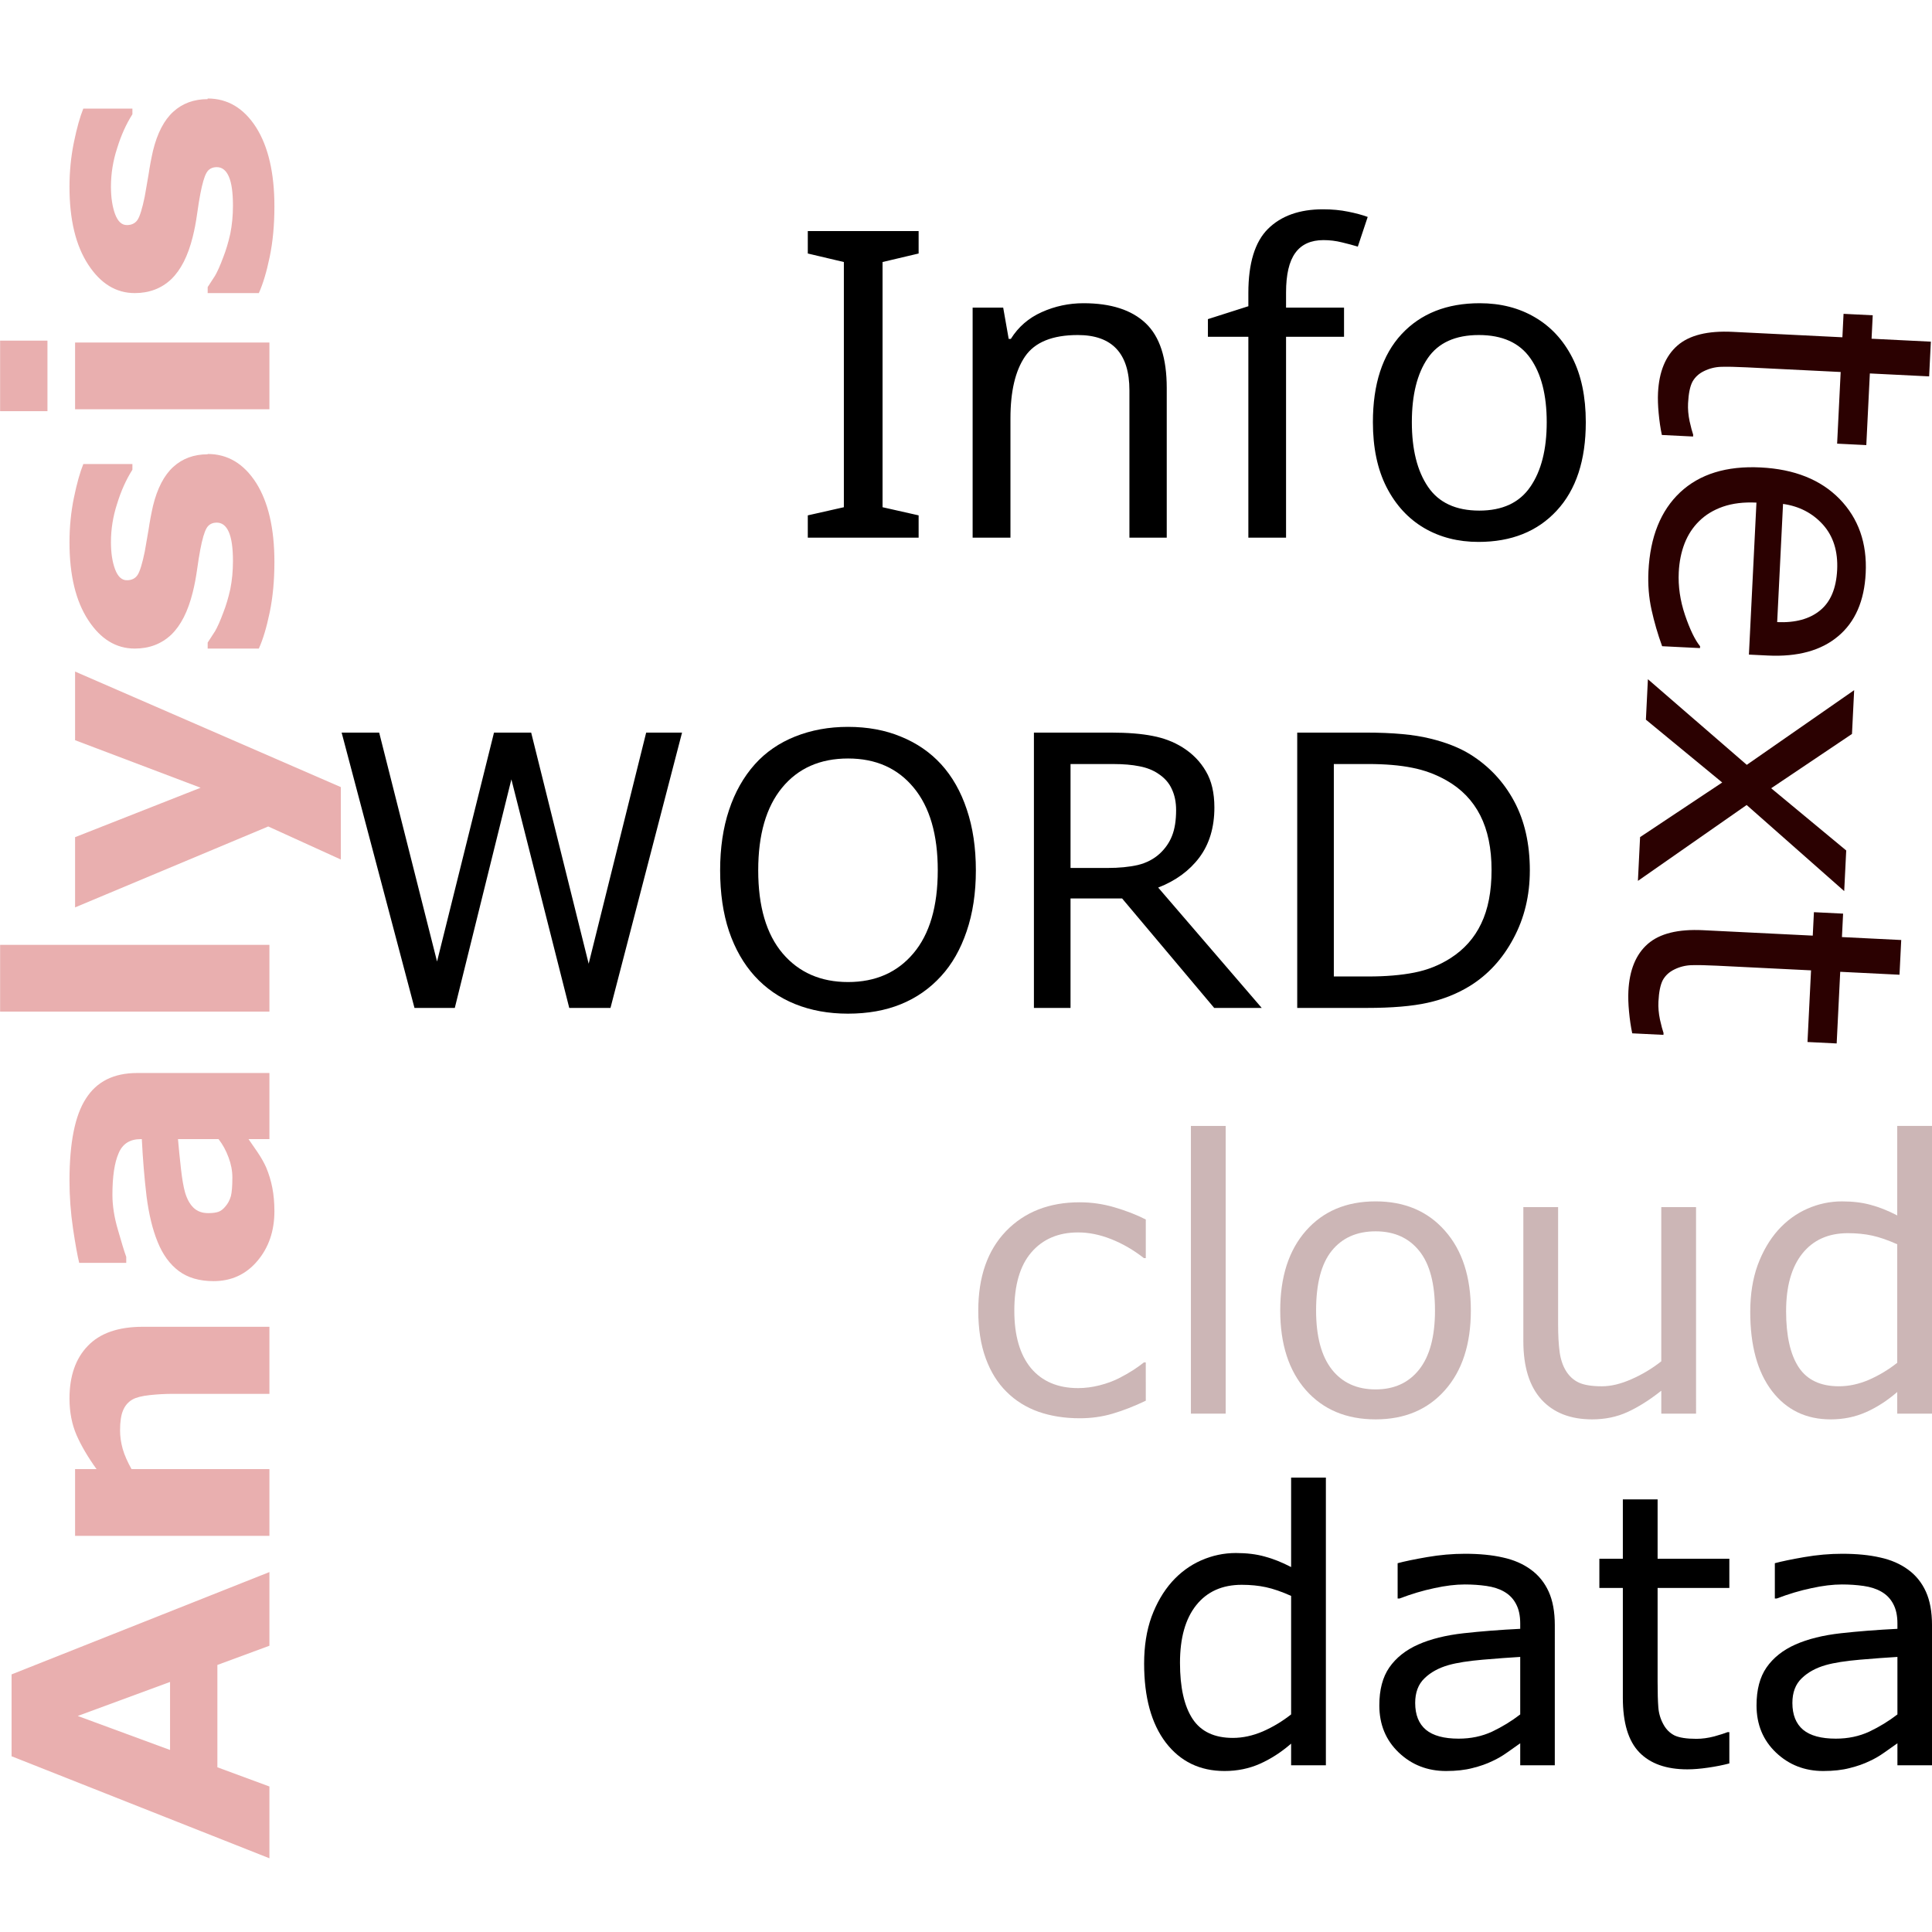
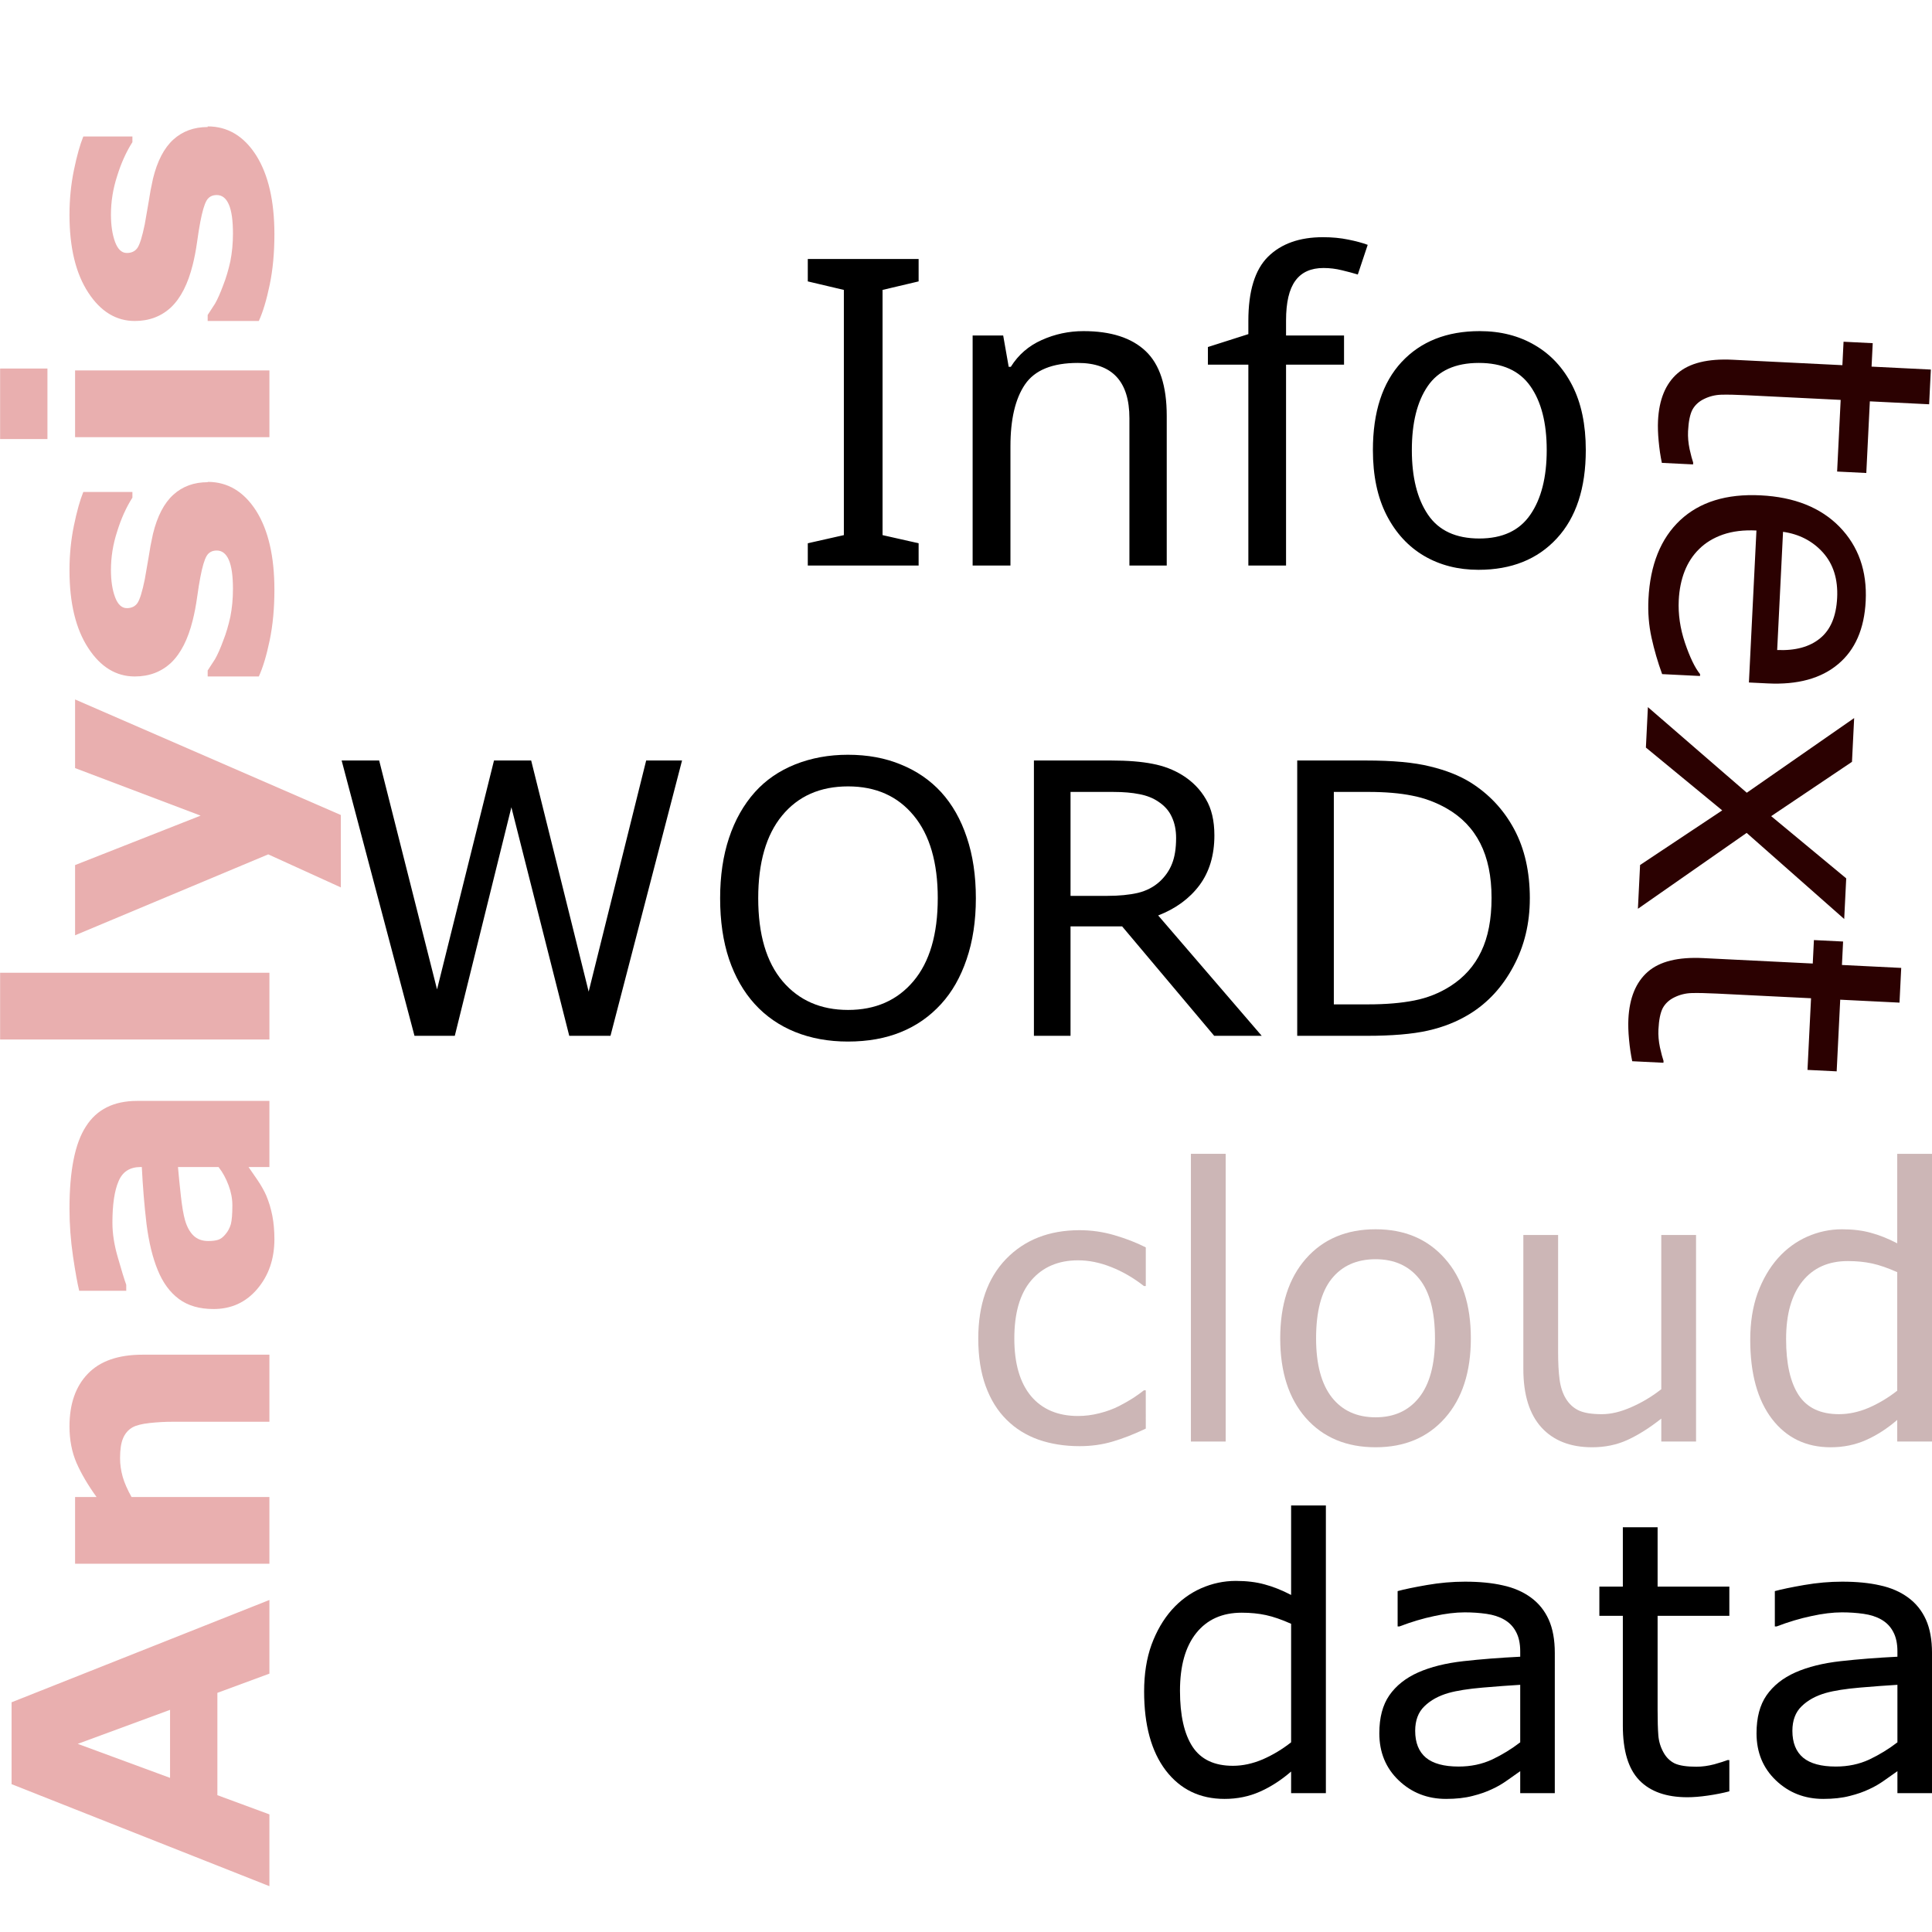
- <svg xmlns="http://www.w3.org/2000/svg" width="24" height="24" viewBox="0 0 6.35 6.35" version="1.1" id="svg8">
+ <svg xmlns="http://www.w3.org/2000/svg" viewBox="0 0 24 24" version="1.1" id="svg8">
  <defs id="defs2" />
  <g id="layer1" transform="translate(-23.43335,-150.7869)">
-     <g id="g942">
-       <g aria-label="WORD" transform="matrix(0.03111581,0,0,0.03111581,20.67752,138.128)" style="font-style:normal;font-weight:normal;font-size:40px;line-height:1.25;font-family:sans-serif;letter-spacing:0px;word-spacing:0px;fill:#000000;fill-opacity:1;stroke:none" id="flowRoot815">
-         <path d="m 160.611,484.216 -7.559,29.082 h -4.355 l -6.113,-24.141 -5.977,24.141 h -4.258 l -7.695,-29.082 h 3.965 l 6.113,24.18 6.016,-24.18 h 3.926 l 6.074,24.414 6.074,-24.414 z" id="path840" />
-         <path d="m 187.975,487.556 q 1.777,1.953 2.715,4.785 0.957,2.832 0.957,6.426 0,3.594 -0.977,6.445 -0.957,2.832 -2.695,4.727 -1.797,1.973 -4.258,2.969 -2.441,0.996 -5.586,0.996 -3.066,0 -5.586,-1.016 -2.5,-1.016 -4.258,-2.949 -1.758,-1.934 -2.715,-4.746 -0.938,-2.812 -0.938,-6.426 0,-3.555 0.938,-6.367 0.938,-2.832 2.734,-4.844 1.719,-1.914 4.258,-2.93 2.559,-1.016 5.566,-1.016 3.125,0 5.605,1.035 2.5,1.016 4.238,2.91 z m -0.352,11.211 q 0,-5.664 -2.539,-8.73 -2.539,-3.086 -6.934,-3.086 -4.434,0 -6.973,3.086 -2.52,3.066 -2.52,8.73 0,5.723 2.578,8.77 2.578,3.027 6.914,3.027 4.336,0 6.895,-3.027 2.578,-3.047 2.578,-8.77 z" id="path842" />
-         <path d="m 221.842,513.298 h -5.02 l -9.727,-11.562 h -5.449 v 11.562 h -3.867 v -29.082 h 8.145 q 2.637,0 4.395,0.352 1.758,0.332 3.164,1.211 1.582,0.996 2.461,2.52 0.898,1.504 0.898,3.828 0,3.145 -1.582,5.273 -1.582,2.109 -4.355,3.184 z m -9.043,-20.898 q 0,-1.25 -0.449,-2.207 -0.43,-0.977 -1.445,-1.641 -0.84,-0.566 -1.992,-0.781 -1.152,-0.234 -2.715,-0.234 h -4.551 v 10.977 h 3.906 q 1.836,0 3.203,-0.312 1.367,-0.332 2.324,-1.211 0.879,-0.82 1.289,-1.875 0.43,-1.074 0.43,-2.715 z" id="path844" />
-         <path d="m 250.162,498.786 q 0,3.965 -1.738,7.188 -1.719,3.223 -4.59,5 -1.992,1.23 -4.453,1.777 -2.441,0.547 -6.445,0.547 h -7.344 v -29.082 h 7.266 q 4.258,0 6.758,0.625 2.52,0.605 4.258,1.68 2.969,1.855 4.629,4.941 1.66,3.086 1.66,7.324 z m -4.043,-0.059 q 0,-3.418 -1.191,-5.762 -1.191,-2.344 -3.555,-3.691 -1.719,-0.977 -3.652,-1.348 -1.934,-0.391 -4.629,-0.391 h -3.633 v 22.441 h 3.633 q 2.793,0 4.863,-0.41 2.09,-0.41 3.828,-1.523 2.168,-1.387 3.242,-3.652 1.094,-2.266 1.094,-5.664 z" id="path846" />
+     <g id="g942" transform="matrix(3.779527,0,0,3.779527,-65.13365,-418.7697)" style="stroke-width:0.265">
+       <g aria-label="WORD" transform="matrix(0.03111581,0,0,0.03111581,20.67752,138.128)" style="font-style:normal;font-weight:normal;font-size:40px;line-height:1.25;font-family:sans-serif;letter-spacing:0px;word-spacing:0px;fill:#000000;fill-opacity:1;stroke:none;stroke-width:0.265" id="flowRoot815">
+         <path d="m 160.611,484.216 -7.559,29.082 h -4.355 l -6.113,-24.141 -5.977,24.141 h -4.258 l -7.695,-29.082 h 3.965 l 6.113,24.18 6.016,-24.18 h 3.926 l 6.074,24.414 6.074,-24.414 z" id="path840" style="stroke-width:0.265" />
+         <path d="m 187.975,487.556 q 1.777,1.953 2.715,4.785 0.957,2.832 0.957,6.426 0,3.594 -0.977,6.445 -0.957,2.832 -2.695,4.727 -1.797,1.973 -4.258,2.969 -2.441,0.996 -5.586,0.996 -3.066,0 -5.586,-1.016 -2.5,-1.016 -4.258,-2.949 -1.758,-1.934 -2.715,-4.746 -0.938,-2.812 -0.938,-6.426 0,-3.555 0.938,-6.367 0.938,-2.832 2.734,-4.844 1.719,-1.914 4.258,-2.93 2.559,-1.016 5.566,-1.016 3.125,0 5.605,1.035 2.5,1.016 4.238,2.91 z m -0.352,11.211 q 0,-5.664 -2.539,-8.73 -2.539,-3.086 -6.934,-3.086 -4.434,0 -6.973,3.086 -2.52,3.066 -2.52,8.73 0,5.723 2.578,8.77 2.578,3.027 6.914,3.027 4.336,0 6.895,-3.027 2.578,-3.047 2.578,-8.77 z" id="path842" style="stroke-width:0.265" />
+         <path d="m 221.842,513.298 h -5.02 l -9.727,-11.562 h -5.449 v 11.562 h -3.867 v -29.082 h 8.145 q 2.637,0 4.395,0.352 1.758,0.332 3.164,1.211 1.582,0.996 2.461,2.52 0.898,1.504 0.898,3.828 0,3.145 -1.582,5.273 -1.582,2.109 -4.355,3.184 z m -9.043,-20.898 q 0,-1.25 -0.449,-2.207 -0.43,-0.977 -1.445,-1.641 -0.84,-0.566 -1.992,-0.781 -1.152,-0.234 -2.715,-0.234 h -4.551 v 10.977 h 3.906 q 1.836,0 3.203,-0.312 1.367,-0.332 2.324,-1.211 0.879,-0.82 1.289,-1.875 0.43,-1.074 0.43,-2.715 z" id="path844" style="stroke-width:0.265" />
+         <path d="m 250.162,498.786 q 0,3.965 -1.738,7.188 -1.719,3.223 -4.59,5 -1.992,1.23 -4.453,1.777 -2.441,0.547 -6.445,0.547 h -7.344 v -29.082 h 7.266 q 4.258,0 6.758,0.625 2.52,0.605 4.258,1.68 2.969,1.855 4.629,4.941 1.66,3.086 1.66,7.324 z m -4.043,-0.059 q 0,-3.418 -1.191,-5.762 -1.191,-2.344 -3.555,-3.691 -1.719,-0.977 -3.652,-1.348 -1.934,-0.391 -4.629,-0.391 h -3.633 v 22.441 h 3.633 q 2.793,0 4.863,-0.41 2.09,-0.41 3.828,-1.523 2.168,-1.387 3.242,-3.652 1.094,-2.266 1.094,-5.664 z" id="path846" style="stroke-width:0.265" />
      </g>
-       <g aria-label="Hello" transform="matrix(0.0273423,0,0,0.02537945,21.29546,134.4723)" style="font-style:normal;font-weight:normal;font-size:40px;line-height:1.25;font-family:sans-serif;letter-spacing:0px;word-spacing:0px;fill:#000000;fill-opacity:1;stroke:none" id="flowRoot831">
-         <text transform="scale(0.9634376,1.03795)" id="text885" y="686.404" x="179.803" style="font-style:normal;font-weight:normal;font-size:401.757px;line-height:1.25;font-family:sans-serif;letter-spacing:0px;word-spacing:0px;fill:#000000;fill-opacity:1;stroke:none;stroke-width:10.044" xml:space="preserve">
-           <tspan style="font-style:normal;font-variant:normal;font-weight:normal;font-stretch:normal;font-size:53.568px;font-family:'Bauhaus 93';-inkscape-font-specification:'Bauhaus 93, Normal';font-variant-ligatures:normal;font-variant-caps:normal;font-variant-numeric:normal;font-feature-settings:normal;text-align:start;writing-mode:lr-tb;text-anchor:start;stroke-width:10.044" y="686.404" x="179.803" id="tspan883">Info</tspan>
+       <g aria-label="Hello" transform="matrix(0.0273423,0,0,0.02537945,21.29546,134.4723)" style="font-style:normal;font-weight:normal;font-size:40px;line-height:1.25;font-family:sans-serif;letter-spacing:0px;word-spacing:0px;fill:#000000;fill-opacity:1;stroke:none;stroke-width:0.265" id="flowRoot831">
+         <text transform="scale(0.9634376,1.03795)" id="text885" y="686.404" x="179.803" style="font-style:normal;font-weight:normal;font-size:401.757px;line-height:1.25;font-family:sans-serif;letter-spacing:0px;word-spacing:0px;fill:#000000;fill-opacity:1;stroke:none;stroke-width:2.657" xml:space="preserve">
+           <tspan style="font-style:normal;font-variant:normal;font-weight:normal;font-stretch:normal;font-size:53.568px;font-family:'Bauhaus 93';-inkscape-font-specification:'Bauhaus 93, Normal';font-variant-ligatures:normal;font-variant-caps:normal;font-variant-numeric:normal;font-feature-settings:normal;text-align:start;writing-mode:lr-tb;text-anchor:start;stroke-width:2.657" y="686.404" x="179.803" id="tspan883">Info</tspan>
        </text>
      </g>
-       <g aria-label="cloud" transform="matrix(0.03111581,0,0,0.03111581,23.20655,146.9293)" style="font-style:normal;font-weight:normal;font-size:40px;line-height:1.25;font-family:sans-serif;letter-spacing:0px;word-spacing:0px;fill:#ccb6b6;fill-opacity:1;stroke:none" id="flowRoot839">
-         <path d="m 128.318,271.931 q -1.836,0.879 -3.496,1.367 -1.641,0.488 -3.496,0.488 -2.363,0 -4.336,-0.684 -1.973,-0.703 -3.379,-2.109 -1.426,-1.406 -2.207,-3.555 -0.781,-2.148 -0.781,-5.02 0,-5.352 2.93,-8.398 2.949,-3.047 7.773,-3.047 1.875,0 3.672,0.527 1.816,0.527 3.32,1.289 v 4.082 h -0.195 q -1.68,-1.309 -3.477,-2.012 -1.777,-0.703 -3.477,-0.703 -3.125,0 -4.941,2.109 -1.797,2.09 -1.797,6.152 0,3.945 1.758,6.074 1.777,2.109 4.98,2.109 1.113,0 2.266,-0.293 1.152,-0.293 2.07,-0.762 0.801,-0.41 1.504,-0.859 0.703,-0.469 1.113,-0.801 h 0.195 z" id="path875" />
-         <path d="m 136.756,273.298 h -3.672 v -30.391 h 3.672 z" id="path877" />
-         <path d="m 162.654,262.399 q 0,5.332 -2.734,8.418 -2.734,3.086 -7.324,3.086 -4.629,0 -7.363,-3.086 -2.715,-3.086 -2.715,-8.418 0,-5.332 2.715,-8.418 2.734,-3.105 7.363,-3.105 4.59,0 7.324,3.105 2.734,3.086 2.734,8.418 z m -3.789,0 q 0,-4.238 -1.66,-6.289 -1.66,-2.07 -4.609,-2.07 -2.988,0 -4.648,2.07 -1.641,2.051 -1.641,6.289 0,4.102 1.66,6.23 1.66,2.109 4.629,2.109 2.93,0 4.59,-2.09 1.68,-2.109 1.68,-6.25 z" id="path879" />
-         <path d="m 186.443,273.298 h -3.672 v -2.422 q -1.855,1.465 -3.555,2.246 -1.699,0.781 -3.75,0.781 -3.438,0 -5.352,-2.09 -1.914,-2.109 -1.914,-6.172 v -14.16 h 3.672 v 12.422 q 0,1.66 0.156,2.852 0.156,1.172 0.664,2.012 0.527,0.859 1.367,1.25 0.84,0.391 2.441,0.391 1.426,0 3.105,-0.742 1.699,-0.742 3.164,-1.895 v -16.289 h 3.672 z" id="path881" />
-         <path d="m 211.365,273.298 h -3.672 v -2.285 q -1.582,1.367 -3.301,2.129 -1.719,0.762 -3.73,0.762 -3.906,0 -6.211,-3.008 -2.285,-3.008 -2.285,-8.34 0,-2.773 0.781,-4.941 0.801,-2.168 2.148,-3.691 1.328,-1.484 3.086,-2.266 1.777,-0.781 3.672,-0.781 1.719,0 3.047,0.371 1.328,0.352 2.793,1.113 v -9.453 h 3.672 z m -3.672,-5.371 v -12.52 q -1.484,-0.664 -2.656,-0.918 -1.172,-0.254 -2.559,-0.254 -3.086,0 -4.805,2.148 -1.719,2.148 -1.719,6.094 0,3.887 1.328,5.918 1.328,2.012 4.258,2.012 1.562,0 3.164,-0.684 1.602,-0.703 2.988,-1.797 z" id="path883" />
+       <g aria-label="cloud" transform="matrix(0.03111581,0,0,0.03111581,23.20655,146.9293)" style="font-style:normal;font-weight:normal;font-size:40px;line-height:1.25;font-family:sans-serif;letter-spacing:0px;word-spacing:0px;fill:#ccb6b6;fill-opacity:1;stroke:none;stroke-width:0.265" id="flowRoot839">
+         <path d="m 128.318,271.931 q -1.836,0.879 -3.496,1.367 -1.641,0.488 -3.496,0.488 -2.363,0 -4.336,-0.684 -1.973,-0.703 -3.379,-2.109 -1.426,-1.406 -2.207,-3.555 -0.781,-2.148 -0.781,-5.02 0,-5.352 2.93,-8.398 2.949,-3.047 7.773,-3.047 1.875,0 3.672,0.527 1.816,0.527 3.32,1.289 v 4.082 h -0.195 q -1.68,-1.309 -3.477,-2.012 -1.777,-0.703 -3.477,-0.703 -3.125,0 -4.941,2.109 -1.797,2.09 -1.797,6.152 0,3.945 1.758,6.074 1.777,2.109 4.98,2.109 1.113,0 2.266,-0.293 1.152,-0.293 2.07,-0.762 0.801,-0.41 1.504,-0.859 0.703,-0.469 1.113,-0.801 h 0.195 z" id="path875" style="stroke-width:0.265" />
+         <path d="m 136.756,273.298 h -3.672 v -30.391 h 3.672 z" id="path877" style="stroke-width:0.265" />
+         <path d="m 162.654,262.399 q 0,5.332 -2.734,8.418 -2.734,3.086 -7.324,3.086 -4.629,0 -7.363,-3.086 -2.715,-3.086 -2.715,-8.418 0,-5.332 2.715,-8.418 2.734,-3.105 7.363,-3.105 4.59,0 7.324,3.105 2.734,3.086 2.734,8.418 z m -3.789,0 q 0,-4.238 -1.66,-6.289 -1.66,-2.07 -4.609,-2.07 -2.988,0 -4.648,2.07 -1.641,2.051 -1.641,6.289 0,4.102 1.66,6.23 1.66,2.109 4.629,2.109 2.93,0 4.59,-2.09 1.68,-2.109 1.68,-6.25 z" id="path879" style="stroke-width:0.265" />
+         <path d="m 186.443,273.298 h -3.672 v -2.422 q -1.855,1.465 -3.555,2.246 -1.699,0.781 -3.75,0.781 -3.438,0 -5.352,-2.09 -1.914,-2.109 -1.914,-6.172 v -14.16 h 3.672 v 12.422 q 0,1.66 0.156,2.852 0.156,1.172 0.664,2.012 0.527,0.859 1.367,1.25 0.84,0.391 2.441,0.391 1.426,0 3.105,-0.742 1.699,-0.742 3.164,-1.895 v -16.289 h 3.672 z" id="path881" style="stroke-width:0.265" />
+         <path d="m 211.365,273.298 h -3.672 v -2.285 q -1.582,1.367 -3.301,2.129 -1.719,0.762 -3.73,0.762 -3.906,0 -6.211,-3.008 -2.285,-3.008 -2.285,-8.34 0,-2.773 0.781,-4.941 0.801,-2.168 2.148,-3.691 1.328,-1.484 3.086,-2.266 1.777,-0.781 3.672,-0.781 1.719,0 3.047,0.371 1.328,0.352 2.793,1.113 v -9.453 h 3.672 z m -3.672,-5.371 v -12.52 q -1.484,-0.664 -2.656,-0.918 -1.172,-0.254 -2.559,-0.254 -3.086,0 -4.805,2.148 -1.719,2.148 -1.719,6.094 0,3.887 1.328,5.918 1.328,2.012 4.258,2.012 1.562,0 3.164,-0.684 1.602,-0.703 2.988,-1.797 z" id="path883" style="stroke-width:0.265" />
      </g>
-       <g aria-label="text" transform="matrix(-0.00153901,0.03107772,-0.03107772,-0.00153901,54.02528,147.2988)" style="font-style:normal;font-weight:normal;font-size:40px;line-height:1.25;font-family:sans-serif;letter-spacing:0px;word-spacing:0px;fill:#2b0101;fill-opacity:1;stroke:none" id="flowRoot847">
-         <path d="m 197.799,798.817 q -1.035,0.273 -2.266,0.449 -1.211,0.176 -2.168,0.176 -3.34,0 -5.078,-1.797 -1.738,-1.797 -1.738,-5.762 v -11.602 h -2.48 v -3.086 h 2.48 v -6.27 h 3.672 v 6.27 h 7.578 v 3.086 h -7.578 v 9.941 q 0,1.719 0.078,2.695 0.078,0.957 0.547,1.797 0.43,0.781 1.172,1.152 0.762,0.352 2.305,0.352 0.898,0 1.875,-0.254 0.977,-0.273 1.406,-0.449 h 0.195 z" id="path886" />
-         <path d="m 220.514,788.485 h -16.074 q 0,2.012 0.605,3.516 0.605,1.484 1.66,2.441 1.016,0.938 2.402,1.406 1.406,0.469 3.086,0.469 2.227,0 4.473,-0.879 2.266,-0.898 3.223,-1.758 h 0.195 v 4.004 q -1.855,0.781 -3.789,1.309 -1.934,0.527 -4.062,0.527 -5.43,0 -8.477,-2.93 -3.047,-2.949 -3.047,-8.359 0,-5.352 2.91,-8.496 2.93,-3.145 7.695,-3.145 4.414,0 6.797,2.578 2.402,2.578 2.402,7.324 z m -3.574,-2.812 q -0.019,-2.891 -1.465,-4.473 -1.426,-1.582 -4.355,-1.582 -2.949,0 -4.707,1.738 -1.738,1.738 -1.973,4.316 z" id="path888" />
-         <path d="m 244.967,799.013 h -4.629 l -6.191,-8.379 -6.23,8.379 h -4.277 l 8.516,-10.879 -8.438,-10.938 h 4.629 l 6.152,8.242 6.172,-8.242 h 4.297 l -8.574,10.742 z" id="path890" />
-         <path d="m 261.08,798.817 q -1.035,0.273 -2.266,0.449 -1.211,0.176 -2.168,0.176 -3.34,0 -5.078,-1.797 -1.738,-1.797 -1.738,-5.762 v -11.602 h -2.48 v -3.086 h 2.48 v -6.27 h 3.672 v 6.27 h 7.578 v 3.086 h -7.578 v 9.941 q 0,1.719 0.078,2.695 0.078,0.957 0.547,1.797 0.43,0.781 1.172,1.152 0.762,0.352 2.305,0.352 0.898,0 1.875,-0.254 0.977,-0.273 1.406,-0.449 h 0.195 z" id="path892" />
+       <g aria-label="text" transform="matrix(-0.00153901,0.03107772,-0.03107772,-0.00153901,54.02528,147.2988)" style="font-style:normal;font-weight:normal;font-size:40px;line-height:1.25;font-family:sans-serif;letter-spacing:0px;word-spacing:0px;fill:#2b0101;fill-opacity:1;stroke:none;stroke-width:0.265" id="flowRoot847">
+         <path d="m 197.799,798.817 q -1.035,0.273 -2.266,0.449 -1.211,0.176 -2.168,0.176 -3.34,0 -5.078,-1.797 -1.738,-1.797 -1.738,-5.762 v -11.602 h -2.48 v -3.086 h 2.48 v -6.27 h 3.672 v 6.27 h 7.578 v 3.086 h -7.578 v 9.941 q 0,1.719 0.078,2.695 0.078,0.957 0.547,1.797 0.43,0.781 1.172,1.152 0.762,0.352 2.305,0.352 0.898,0 1.875,-0.254 0.977,-0.273 1.406,-0.449 h 0.195 z" id="path886" style="stroke-width:0.265" />
+         <path d="m 220.514,788.485 h -16.074 q 0,2.012 0.605,3.516 0.605,1.484 1.66,2.441 1.016,0.938 2.402,1.406 1.406,0.469 3.086,0.469 2.227,0 4.473,-0.879 2.266,-0.898 3.223,-1.758 h 0.195 v 4.004 q -1.855,0.781 -3.789,1.309 -1.934,0.527 -4.062,0.527 -5.43,0 -8.477,-2.93 -3.047,-2.949 -3.047,-8.359 0,-5.352 2.91,-8.496 2.93,-3.145 7.695,-3.145 4.414,0 6.797,2.578 2.402,2.578 2.402,7.324 z m -3.574,-2.812 q -0.019,-2.891 -1.465,-4.473 -1.426,-1.582 -4.355,-1.582 -2.949,0 -4.707,1.738 -1.738,1.738 -1.973,4.316 z" id="path888" style="stroke-width:0.265" />
+         <path d="m 244.967,799.013 h -4.629 l -6.191,-8.379 -6.23,8.379 h -4.277 l 8.516,-10.879 -8.438,-10.938 h 4.629 l 6.152,8.242 6.172,-8.242 h 4.297 l -8.574,10.742 z" id="path890" style="stroke-width:0.265" />
+         <path d="m 261.08,798.817 q -1.035,0.273 -2.266,0.449 -1.211,0.176 -2.168,0.176 -3.34,0 -5.078,-1.797 -1.738,-1.797 -1.738,-5.762 v -11.602 h -2.48 v -3.086 h 2.48 v -6.27 h 3.672 v 6.27 h 7.578 v 3.086 h -7.578 v 9.941 q 0,1.719 0.078,2.695 0.078,0.957 0.547,1.797 0.43,0.781 1.172,1.152 0.762,0.352 2.305,0.352 0.898,0 1.875,-0.254 0.977,-0.273 1.406,-0.449 h 0.195 z" id="path892" style="stroke-width:0.265" />
      </g>
-       <g aria-label="data" transform="matrix(0.03111581,0,0,0.03111581,23.83877,131.9048)" style="font-style:normal;font-weight:normal;font-size:40px;line-height:1.25;font-family:sans-serif;letter-spacing:0px;word-spacing:0px;fill:#000000;fill-opacity:1;stroke:none" id="flowRoot855">
-         <path d="m 127.023,793.298 h -3.672 v -2.285 q -1.582,1.367 -3.301,2.129 -1.719,0.762 -3.73,0.762 -3.906,0 -6.211,-3.008 -2.285,-3.008 -2.285,-8.34 0,-2.773 0.781,-4.941 0.801,-2.168 2.148,-3.691 1.328,-1.484 3.086,-2.266 1.777,-0.781 3.672,-0.781 1.719,0 3.047,0.371 1.328,0.352 2.793,1.113 v -9.453 h 3.672 z m -3.672,-5.371 v -12.52 q -1.484,-0.664 -2.656,-0.918 -1.172,-0.254 -2.559,-0.254 -3.086,0 -4.805,2.148 -1.719,2.148 -1.719,6.094 0,3.887 1.328,5.918 1.328,2.012 4.258,2.012 1.562,0 3.164,-0.684 1.602,-0.703 2.988,-1.797 z" id="path895" />
-         <path d="m 151.203,793.298 h -3.652 v -2.324 q -0.488,0.332 -1.328,0.938 -0.82,0.586 -1.602,0.938 -0.918,0.449 -2.109,0.742 -1.191,0.312 -2.793,0.312 -2.949,0 -5,-1.953 -2.051,-1.953 -2.051,-4.98 0,-2.48 1.055,-4.004 1.074,-1.543 3.047,-2.422 1.992,-0.879 4.785,-1.191 2.793,-0.312 5.996,-0.469 v -0.566 q 0,-1.25 -0.449,-2.07 -0.43,-0.82 -1.25,-1.289 -0.781,-0.449 -1.875,-0.605 -1.094,-0.156 -2.285,-0.156 -1.445,0 -3.223,0.391 -1.777,0.371 -3.672,1.094 h -0.195 v -3.73 q 1.074,-0.293 3.105,-0.645 2.031,-0.352 4.004,-0.352 2.305,0 4.004,0.391 1.719,0.371 2.969,1.289 1.23,0.898 1.875,2.324 0.645,1.426 0.645,3.535 z m -3.652,-5.371 v -6.074 q -1.68,0.098 -3.965,0.293 -2.266,0.195 -3.594,0.566 -1.582,0.449 -2.559,1.406 -0.977,0.938 -0.977,2.598 0,1.875 1.133,2.832 1.133,0.938 3.457,0.938 1.934,0 3.535,-0.742 1.602,-0.762 2.969,-1.816 z" id="path897" />
-         <path d="m 169.641,793.103 q -1.035,0.273 -2.266,0.449 -1.211,0.176 -2.168,0.176 -3.34,0 -5.078,-1.797 -1.738,-1.797 -1.738,-5.762 v -11.602 h -2.48 v -3.086 h 2.48 v -6.27 h 3.672 v 6.27 h 7.578 v 3.086 h -7.578 v 9.941 q 0,1.719 0.078,2.695 0.078,0.957 0.547,1.797 0.43,0.781 1.172,1.152 0.762,0.352 2.305,0.352 0.898,0 1.875,-0.254 0.977,-0.273 1.406,-0.449 h 0.195 z" id="path899" />
-         <path d="m 191.047,793.298 h -3.652 v -2.324 q -0.488,0.332 -1.328,0.938 -0.82,0.586 -1.602,0.938 -0.918,0.449 -2.109,0.742 -1.191,0.312 -2.793,0.312 -2.949,0 -5,-1.953 -2.051,-1.953 -2.051,-4.98 0,-2.48 1.055,-4.004 1.074,-1.543 3.047,-2.422 1.992,-0.879 4.785,-1.191 2.793,-0.312 5.996,-0.469 v -0.566 q 0,-1.25 -0.449,-2.07 -0.43,-0.82 -1.25,-1.289 -0.781,-0.449 -1.875,-0.605 -1.094,-0.156 -2.285,-0.156 -1.445,0 -3.223,0.391 -1.777,0.371 -3.672,1.094 h -0.195 v -3.73 q 1.074,-0.293 3.105,-0.645 2.031,-0.352 4.004,-0.352 2.305,0 4.004,0.391 1.719,0.371 2.969,1.289 1.23,0.898 1.875,2.324 0.645,1.426 0.645,3.535 z m -3.652,-5.371 v -6.074 q -1.68,0.098 -3.965,0.293 -2.266,0.195 -3.594,0.566 -1.582,0.449 -2.559,1.406 -0.977,0.938 -0.977,2.598 0,1.875 1.133,2.832 1.133,0.938 3.457,0.938 1.934,0 3.535,-0.742 1.602,-0.762 2.969,-1.816 z" id="path901" />
+       <g aria-label="data" transform="matrix(0.03111581,0,0,0.03111581,23.83877,131.9048)" style="font-style:normal;font-weight:normal;font-size:40px;line-height:1.25;font-family:sans-serif;letter-spacing:0px;word-spacing:0px;fill:#000000;fill-opacity:1;stroke:none;stroke-width:0.265" id="flowRoot855">
+         <path d="m 127.023,793.298 h -3.672 v -2.285 q -1.582,1.367 -3.301,2.129 -1.719,0.762 -3.73,0.762 -3.906,0 -6.211,-3.008 -2.285,-3.008 -2.285,-8.34 0,-2.773 0.781,-4.941 0.801,-2.168 2.148,-3.691 1.328,-1.484 3.086,-2.266 1.777,-0.781 3.672,-0.781 1.719,0 3.047,0.371 1.328,0.352 2.793,1.113 v -9.453 h 3.672 z m -3.672,-5.371 v -12.52 q -1.484,-0.664 -2.656,-0.918 -1.172,-0.254 -2.559,-0.254 -3.086,0 -4.805,2.148 -1.719,2.148 -1.719,6.094 0,3.887 1.328,5.918 1.328,2.012 4.258,2.012 1.562,0 3.164,-0.684 1.602,-0.703 2.988,-1.797 z" id="path895" style="stroke-width:0.265" />
+         <path d="m 151.203,793.298 h -3.652 v -2.324 q -0.488,0.332 -1.328,0.938 -0.82,0.586 -1.602,0.938 -0.918,0.449 -2.109,0.742 -1.191,0.312 -2.793,0.312 -2.949,0 -5,-1.953 -2.051,-1.953 -2.051,-4.98 0,-2.48 1.055,-4.004 1.074,-1.543 3.047,-2.422 1.992,-0.879 4.785,-1.191 2.793,-0.312 5.996,-0.469 v -0.566 q 0,-1.25 -0.449,-2.07 -0.43,-0.82 -1.25,-1.289 -0.781,-0.449 -1.875,-0.605 -1.094,-0.156 -2.285,-0.156 -1.445,0 -3.223,0.391 -1.777,0.371 -3.672,1.094 h -0.195 v -3.73 q 1.074,-0.293 3.105,-0.645 2.031,-0.352 4.004,-0.352 2.305,0 4.004,0.391 1.719,0.371 2.969,1.289 1.23,0.898 1.875,2.324 0.645,1.426 0.645,3.535 z m -3.652,-5.371 v -6.074 q -1.68,0.098 -3.965,0.293 -2.266,0.195 -3.594,0.566 -1.582,0.449 -2.559,1.406 -0.977,0.938 -0.977,2.598 0,1.875 1.133,2.832 1.133,0.938 3.457,0.938 1.934,0 3.535,-0.742 1.602,-0.762 2.969,-1.816 z" id="path897" style="stroke-width:0.265" />
+         <path d="m 169.641,793.103 q -1.035,0.273 -2.266,0.449 -1.211,0.176 -2.168,0.176 -3.34,0 -5.078,-1.797 -1.738,-1.797 -1.738,-5.762 v -11.602 h -2.48 v -3.086 h 2.48 v -6.27 h 3.672 v 6.27 h 7.578 v 3.086 h -7.578 v 9.941 q 0,1.719 0.078,2.695 0.078,0.957 0.547,1.797 0.43,0.781 1.172,1.152 0.762,0.352 2.305,0.352 0.898,0 1.875,-0.254 0.977,-0.273 1.406,-0.449 h 0.195 z" id="path899" style="stroke-width:0.265" />
+         <path d="m 191.047,793.298 h -3.652 v -2.324 q -0.488,0.332 -1.328,0.938 -0.82,0.586 -1.602,0.938 -0.918,0.449 -2.109,0.742 -1.191,0.312 -2.793,0.312 -2.949,0 -5,-1.953 -2.051,-1.953 -2.051,-4.98 0,-2.48 1.055,-4.004 1.074,-1.543 3.047,-2.422 1.992,-0.879 4.785,-1.191 2.793,-0.312 5.996,-0.469 v -0.566 q 0,-1.25 -0.449,-2.07 -0.43,-0.82 -1.25,-1.289 -0.781,-0.449 -1.875,-0.605 -1.094,-0.156 -2.285,-0.156 -1.445,0 -3.223,0.391 -1.777,0.371 -3.672,1.094 h -0.195 v -3.73 q 1.074,-0.293 3.105,-0.645 2.031,-0.352 4.004,-0.352 2.305,0 4.004,0.391 1.719,0.371 2.969,1.289 1.23,0.898 1.875,2.324 0.645,1.426 0.645,3.535 z m -3.652,-5.371 v -6.074 q -1.68,0.098 -3.965,0.293 -2.266,0.195 -3.594,0.566 -1.582,0.449 -2.559,1.406 -0.977,0.938 -0.977,2.598 0,1.875 1.133,2.832 1.133,0.938 3.457,0.938 1.934,0 3.535,-0.742 1.602,-0.762 2.969,-1.816 z" id="path901" style="stroke-width:0.265" />
      </g>
-       <g id="text889" style="font-style:normal;font-weight:normal;font-size:9.044px;line-height:1.25;font-family:sans-serif;letter-spacing:0px;word-spacing:0px;fill:#000000;fill-opacity:1;stroke:none;stroke-width:0.265" transform="matrix(0,-1.034877,0.9662988,0,0,0)" aria-label="Analysis">
-         <path id="path891" style="font-style:normal;font-variant:normal;font-weight:bold;font-stretch:normal;font-size:1.206px;font-family:sans-serif;-inkscape-font-specification:'sans-serif, Bold';font-variant-ligatures:normal;font-variant-caps:normal;font-variant-numeric:normal;font-feature-settings:normal;text-align:start;writing-mode:lr-tb;text-anchor:start;fill:#e9afaf;stroke-width:0.265" d="m -150.698,25.167 h -0.234 l -0.061,-0.177 h -0.325 l -0.061,0.177 h -0.228 l 0.324,-0.877 h 0.26 z m -0.349,-0.338 -0.108,-0.314 -0.108,0.314 z" />
-         <path id="path893" style="font-style:normal;font-variant:normal;font-weight:bold;font-stretch:normal;font-size:1.206px;font-family:sans-serif;-inkscape-font-specification:'sans-serif, Bold';font-variant-ligatures:normal;font-variant-caps:normal;font-variant-numeric:normal;font-feature-settings:normal;text-align:start;writing-mode:lr-tb;text-anchor:start;fill:#e9afaf;stroke-width:0.265" d="m -149.919,25.167 h -0.213 v -0.328 q 0,-0.04 -0.004,-0.079 -0.004,-0.04 -0.014,-0.059 -0.012,-0.022 -0.035,-0.032 -0.022,-0.01 -0.063,-0.01 -0.029,0 -0.059,0.009 -0.029,0.009 -0.064,0.03 v 0.469 h -0.212 v -0.661 h 0.212 v 0.073 q 0.057,-0.044 0.108,-0.068 0.052,-0.024 0.116,-0.024 0.107,0 0.167,0.062 0.061,0.062 0.061,0.187 z" />
-         <path id="path896" style="font-style:normal;font-variant:normal;font-weight:bold;font-stretch:normal;font-size:1.206px;font-family:sans-serif;-inkscape-font-specification:'sans-serif, Bold';font-variant-ligatures:normal;font-variant-caps:normal;font-variant-numeric:normal;font-feature-settings:normal;text-align:start;writing-mode:lr-tb;text-anchor:start;fill:#e9afaf;stroke-width:0.265" d="m -149.323,24.994 v -0.138 q -0.043,0.004 -0.093,0.01 -0.05,0.006 -0.076,0.014 -0.032,0.01 -0.049,0.029 -0.017,0.019 -0.017,0.05 0,0.021 0.004,0.034 0.004,0.013 0.018,0.025 0.013,0.012 0.032,0.018 0.019,0.005 0.059,0.005 0.032,0 0.064,-0.013 0.033,-0.013 0.058,-0.034 z m 0,0.102 q -0.017,0.013 -0.042,0.031 -0.025,0.018 -0.048,0.029 -0.031,0.014 -0.065,0.021 -0.034,0.007 -0.074,0.007 -0.094,0 -0.158,-0.058 -0.064,-0.058 -0.064,-0.149 0,-0.072 0.032,-0.118 0.032,-0.046 0.092,-0.072 0.059,-0.026 0.146,-0.038 0.087,-0.011 0.181,-0.016 v -0.004 q 0,-0.055 -0.045,-0.075 -0.045,-0.021 -0.132,-0.021 -0.052,0 -0.112,0.019 -0.059,0.018 -0.085,0.028 h -0.019 v -0.16 q 0.034,-0.009 0.109,-0.021 0.076,-0.012 0.152,-0.012 0.181,0 0.261,0.056 0.081,0.055 0.081,0.174 v 0.45 h -0.21 z" />
-         <path id="path898" style="font-style:normal;font-variant:normal;font-weight:bold;font-stretch:normal;font-size:1.206px;font-family:sans-serif;-inkscape-font-specification:'sans-serif, Bold';font-variant-ligatures:normal;font-variant-caps:normal;font-variant-numeric:normal;font-feature-settings:normal;text-align:start;writing-mode:lr-tb;text-anchor:start;fill:#e9afaf;stroke-width:0.265" d="m -148.706,25.167 h -0.212 v -0.916 h 0.212 z" />
-         <path id="path900" style="font-style:normal;font-variant:normal;font-weight:bold;font-stretch:normal;font-size:1.206px;font-family:sans-serif;-inkscape-font-specification:'sans-serif, Bold';font-variant-ligatures:normal;font-variant-caps:normal;font-variant-numeric:normal;font-feature-settings:normal;text-align:start;writing-mode:lr-tb;text-anchor:start;fill:#e9afaf;stroke-width:0.265" d="m -148.207,24.933 0.151,-0.427 h 0.218 l -0.367,0.904 h -0.23 l 0.105,-0.247 -0.257,-0.657 h 0.223 z" />
-         <path id="path902" style="font-style:normal;font-variant:normal;font-weight:bold;font-stretch:normal;font-size:1.206px;font-family:sans-serif;-inkscape-font-specification:'sans-serif, Bold';font-variant-ligatures:normal;font-variant-caps:normal;font-variant-numeric:normal;font-feature-settings:normal;text-align:start;writing-mode:lr-tb;text-anchor:start;fill:#e9afaf;stroke-width:0.265" d="m -147.147,24.957 q 0,0.102 -0.092,0.165 -0.092,0.062 -0.251,0.062 -0.088,0 -0.16,-0.016 -0.072,-0.016 -0.115,-0.037 v -0.174 h 0.019 q 0.016,0.011 0.036,0.025 0.021,0.013 0.059,0.028 0.033,0.014 0.075,0.024 0.042,0.009 0.089,0.009 0.062,0 0.092,-0.014 0.03,-0.014 0.03,-0.041 0,-0.024 -0.018,-0.035 -0.018,-0.011 -0.067,-0.021 -0.024,-0.005 -0.064,-0.011 -0.04,-0.006 -0.073,-0.015 -0.09,-0.024 -0.134,-0.073 -0.044,-0.05 -0.044,-0.124 0,-0.095 0.09,-0.158 0.091,-0.064 0.247,-0.064 0.074,0 0.142,0.015 0.068,0.015 0.107,0.032 v 0.167 h -0.018 q -0.047,-0.032 -0.108,-0.052 -0.06,-0.021 -0.122,-0.021 -0.051,0 -0.086,0.014 -0.035,0.014 -0.035,0.04 0,0.024 0.016,0.036 0.016,0.012 0.075,0.025 0.032,0.006 0.07,0.013 0.038,0.006 0.075,0.015 0.084,0.022 0.124,0.069 0.04,0.047 0.04,0.117 z" />
-         <path id="path904" style="font-style:normal;font-variant:normal;font-weight:bold;font-stretch:normal;font-size:1.206px;font-family:sans-serif;-inkscape-font-specification:'sans-serif, Bold';font-variant-ligatures:normal;font-variant-caps:normal;font-variant-numeric:normal;font-feature-settings:normal;text-align:start;writing-mode:lr-tb;text-anchor:start;fill:#e9afaf;stroke-width:0.265" d="m -146.793,25.167 h -0.212 v -0.661 h 0.212 z m 0.006,-0.755 h -0.224 v -0.161 h 0.224 z" />
-         <path id="path906" style="font-style:normal;font-variant:normal;font-weight:bold;font-stretch:normal;font-size:1.206px;font-family:sans-serif;-inkscape-font-specification:'sans-serif, Bold';font-variant-ligatures:normal;font-variant-caps:normal;font-variant-numeric:normal;font-feature-settings:normal;text-align:start;writing-mode:lr-tb;text-anchor:start;fill:#e9afaf;stroke-width:0.265" d="m -146.018,24.957 q 0,0.102 -0.092,0.165 -0.092,0.062 -0.251,0.062 -0.088,0 -0.16,-0.016 -0.072,-0.016 -0.115,-0.037 v -0.174 h 0.019 q 0.016,0.011 0.036,0.025 0.021,0.013 0.059,0.028 0.033,0.014 0.075,0.024 0.042,0.009 0.089,0.009 0.062,0 0.092,-0.014 0.03,-0.014 0.03,-0.041 0,-0.024 -0.018,-0.035 -0.018,-0.011 -0.067,-0.021 -0.024,-0.005 -0.064,-0.011 -0.04,-0.006 -0.073,-0.015 -0.09,-0.024 -0.134,-0.073 -0.044,-0.05 -0.044,-0.124 0,-0.095 0.09,-0.158 0.091,-0.064 0.247,-0.064 0.074,0 0.142,0.015 0.068,0.015 0.107,0.032 v 0.167 h -0.018 q -0.047,-0.032 -0.108,-0.052 -0.06,-0.021 -0.122,-0.021 -0.051,0 -0.087,0.014 -0.035,0.014 -0.035,0.04 0,0.024 0.016,0.036 0.016,0.012 0.075,0.025 0.032,0.006 0.07,0.013 0.038,0.006 0.075,0.015 0.084,0.022 0.124,0.069 0.04,0.047 0.04,0.117 z" />
+       <g id="text889" style="font-style:normal;font-weight:normal;font-size:9.044px;line-height:1.25;font-family:sans-serif;letter-spacing:0px;word-spacing:0px;fill:#000000;fill-opacity:1;stroke:none;stroke-width:0.07" transform="matrix(0,-1.034877,0.9662988,0,0,0)" aria-label="Analysis">
+         <path id="path891" style="font-style:normal;font-variant:normal;font-weight:bold;font-stretch:normal;font-size:1.206px;font-family:sans-serif;-inkscape-font-specification:'sans-serif, Bold';font-variant-ligatures:normal;font-variant-caps:normal;font-variant-numeric:normal;font-feature-settings:normal;text-align:start;writing-mode:lr-tb;text-anchor:start;fill:#e9afaf;stroke-width:0.07" d="m -150.698,25.167 h -0.234 l -0.061,-0.177 h -0.325 l -0.061,0.177 h -0.228 l 0.324,-0.877 h 0.26 z m -0.349,-0.338 -0.108,-0.314 -0.108,0.314 z" />
+         <path id="path893" style="font-style:normal;font-variant:normal;font-weight:bold;font-stretch:normal;font-size:1.206px;font-family:sans-serif;-inkscape-font-specification:'sans-serif, Bold';font-variant-ligatures:normal;font-variant-caps:normal;font-variant-numeric:normal;font-feature-settings:normal;text-align:start;writing-mode:lr-tb;text-anchor:start;fill:#e9afaf;stroke-width:0.07" d="m -149.919,25.167 h -0.213 v -0.328 q 0,-0.04 -0.004,-0.079 -0.004,-0.04 -0.014,-0.059 -0.012,-0.022 -0.035,-0.032 -0.022,-0.01 -0.063,-0.01 -0.029,0 -0.059,0.009 -0.029,0.009 -0.064,0.03 v 0.469 h -0.212 v -0.661 h 0.212 v 0.073 q 0.057,-0.044 0.108,-0.068 0.052,-0.024 0.116,-0.024 0.107,0 0.167,0.062 0.061,0.062 0.061,0.187 z" />
+         <path id="path896" style="font-style:normal;font-variant:normal;font-weight:bold;font-stretch:normal;font-size:1.206px;font-family:sans-serif;-inkscape-font-specification:'sans-serif, Bold';font-variant-ligatures:normal;font-variant-caps:normal;font-variant-numeric:normal;font-feature-settings:normal;text-align:start;writing-mode:lr-tb;text-anchor:start;fill:#e9afaf;stroke-width:0.07" d="m -149.323,24.994 v -0.138 q -0.043,0.004 -0.093,0.01 -0.05,0.006 -0.076,0.014 -0.032,0.01 -0.049,0.029 -0.017,0.019 -0.017,0.05 0,0.021 0.004,0.034 0.004,0.013 0.018,0.025 0.013,0.012 0.032,0.018 0.019,0.005 0.059,0.005 0.032,0 0.064,-0.013 0.033,-0.013 0.058,-0.034 z m 0,0.102 q -0.017,0.013 -0.042,0.031 -0.025,0.018 -0.048,0.029 -0.031,0.014 -0.065,0.021 -0.034,0.007 -0.074,0.007 -0.094,0 -0.158,-0.058 -0.064,-0.058 -0.064,-0.149 0,-0.072 0.032,-0.118 0.032,-0.046 0.092,-0.072 0.059,-0.026 0.146,-0.038 0.087,-0.011 0.181,-0.016 v -0.004 q 0,-0.055 -0.045,-0.075 -0.045,-0.021 -0.132,-0.021 -0.052,0 -0.112,0.019 -0.059,0.018 -0.085,0.028 h -0.019 v -0.16 q 0.034,-0.009 0.109,-0.021 0.076,-0.012 0.152,-0.012 0.181,0 0.261,0.056 0.081,0.055 0.081,0.174 v 0.45 h -0.21 z" />
+         <path id="path898" style="font-style:normal;font-variant:normal;font-weight:bold;font-stretch:normal;font-size:1.206px;font-family:sans-serif;-inkscape-font-specification:'sans-serif, Bold';font-variant-ligatures:normal;font-variant-caps:normal;font-variant-numeric:normal;font-feature-settings:normal;text-align:start;writing-mode:lr-tb;text-anchor:start;fill:#e9afaf;stroke-width:0.07" d="m -148.706,25.167 h -0.212 v -0.916 h 0.212 z" />
+         <path id="path900" style="font-style:normal;font-variant:normal;font-weight:bold;font-stretch:normal;font-size:1.206px;font-family:sans-serif;-inkscape-font-specification:'sans-serif, Bold';font-variant-ligatures:normal;font-variant-caps:normal;font-variant-numeric:normal;font-feature-settings:normal;text-align:start;writing-mode:lr-tb;text-anchor:start;fill:#e9afaf;stroke-width:0.07" d="m -148.207,24.933 0.151,-0.427 h 0.218 l -0.367,0.904 h -0.23 l 0.105,-0.247 -0.257,-0.657 h 0.223 z" />
+         <path id="path902" style="font-style:normal;font-variant:normal;font-weight:bold;font-stretch:normal;font-size:1.206px;font-family:sans-serif;-inkscape-font-specification:'sans-serif, Bold';font-variant-ligatures:normal;font-variant-caps:normal;font-variant-numeric:normal;font-feature-settings:normal;text-align:start;writing-mode:lr-tb;text-anchor:start;fill:#e9afaf;stroke-width:0.07" d="m -147.147,24.957 q 0,0.102 -0.092,0.165 -0.092,0.062 -0.251,0.062 -0.088,0 -0.16,-0.016 -0.072,-0.016 -0.115,-0.037 v -0.174 h 0.019 q 0.016,0.011 0.036,0.025 0.021,0.013 0.059,0.028 0.033,0.014 0.075,0.024 0.042,0.009 0.089,0.009 0.062,0 0.092,-0.014 0.03,-0.014 0.03,-0.041 0,-0.024 -0.018,-0.035 -0.018,-0.011 -0.067,-0.021 -0.024,-0.005 -0.064,-0.011 -0.04,-0.006 -0.073,-0.015 -0.09,-0.024 -0.134,-0.073 -0.044,-0.05 -0.044,-0.124 0,-0.095 0.09,-0.158 0.091,-0.064 0.247,-0.064 0.074,0 0.142,0.015 0.068,0.015 0.107,0.032 v 0.167 h -0.018 q -0.047,-0.032 -0.108,-0.052 -0.06,-0.021 -0.122,-0.021 -0.051,0 -0.086,0.014 -0.035,0.014 -0.035,0.04 0,0.024 0.016,0.036 0.016,0.012 0.075,0.025 0.032,0.006 0.07,0.013 0.038,0.006 0.075,0.015 0.084,0.022 0.124,0.069 0.04,0.047 0.04,0.117 z" />
+         <path id="path904" style="font-style:normal;font-variant:normal;font-weight:bold;font-stretch:normal;font-size:1.206px;font-family:sans-serif;-inkscape-font-specification:'sans-serif, Bold';font-variant-ligatures:normal;font-variant-caps:normal;font-variant-numeric:normal;font-feature-settings:normal;text-align:start;writing-mode:lr-tb;text-anchor:start;fill:#e9afaf;stroke-width:0.07" d="m -146.793,25.167 h -0.212 v -0.661 h 0.212 z m 0.006,-0.755 h -0.224 v -0.161 h 0.224 z" />
+         <path id="path906" style="font-style:normal;font-variant:normal;font-weight:bold;font-stretch:normal;font-size:1.206px;font-family:sans-serif;-inkscape-font-specification:'sans-serif, Bold';font-variant-ligatures:normal;font-variant-caps:normal;font-variant-numeric:normal;font-feature-settings:normal;text-align:start;writing-mode:lr-tb;text-anchor:start;fill:#e9afaf;stroke-width:0.07" d="m -146.018,24.957 q 0,0.102 -0.092,0.165 -0.092,0.062 -0.251,0.062 -0.088,0 -0.16,-0.016 -0.072,-0.016 -0.115,-0.037 v -0.174 h 0.019 q 0.016,0.011 0.036,0.025 0.021,0.013 0.059,0.028 0.033,0.014 0.075,0.024 0.042,0.009 0.089,0.009 0.062,0 0.092,-0.014 0.03,-0.014 0.03,-0.041 0,-0.024 -0.018,-0.035 -0.018,-0.011 -0.067,-0.021 -0.024,-0.005 -0.064,-0.011 -0.04,-0.006 -0.073,-0.015 -0.09,-0.024 -0.134,-0.073 -0.044,-0.05 -0.044,-0.124 0,-0.095 0.09,-0.158 0.091,-0.064 0.247,-0.064 0.074,0 0.142,0.015 0.068,0.015 0.107,0.032 v 0.167 h -0.018 q -0.047,-0.032 -0.108,-0.052 -0.06,-0.021 -0.122,-0.021 -0.051,0 -0.087,0.014 -0.035,0.014 -0.035,0.04 0,0.024 0.016,0.036 0.016,0.012 0.075,0.025 0.032,0.006 0.07,0.013 0.038,0.006 0.075,0.015 0.084,0.022 0.124,0.069 0.04,0.047 0.04,0.117 z" />
      </g>
    </g>
  </g>
</svg>
